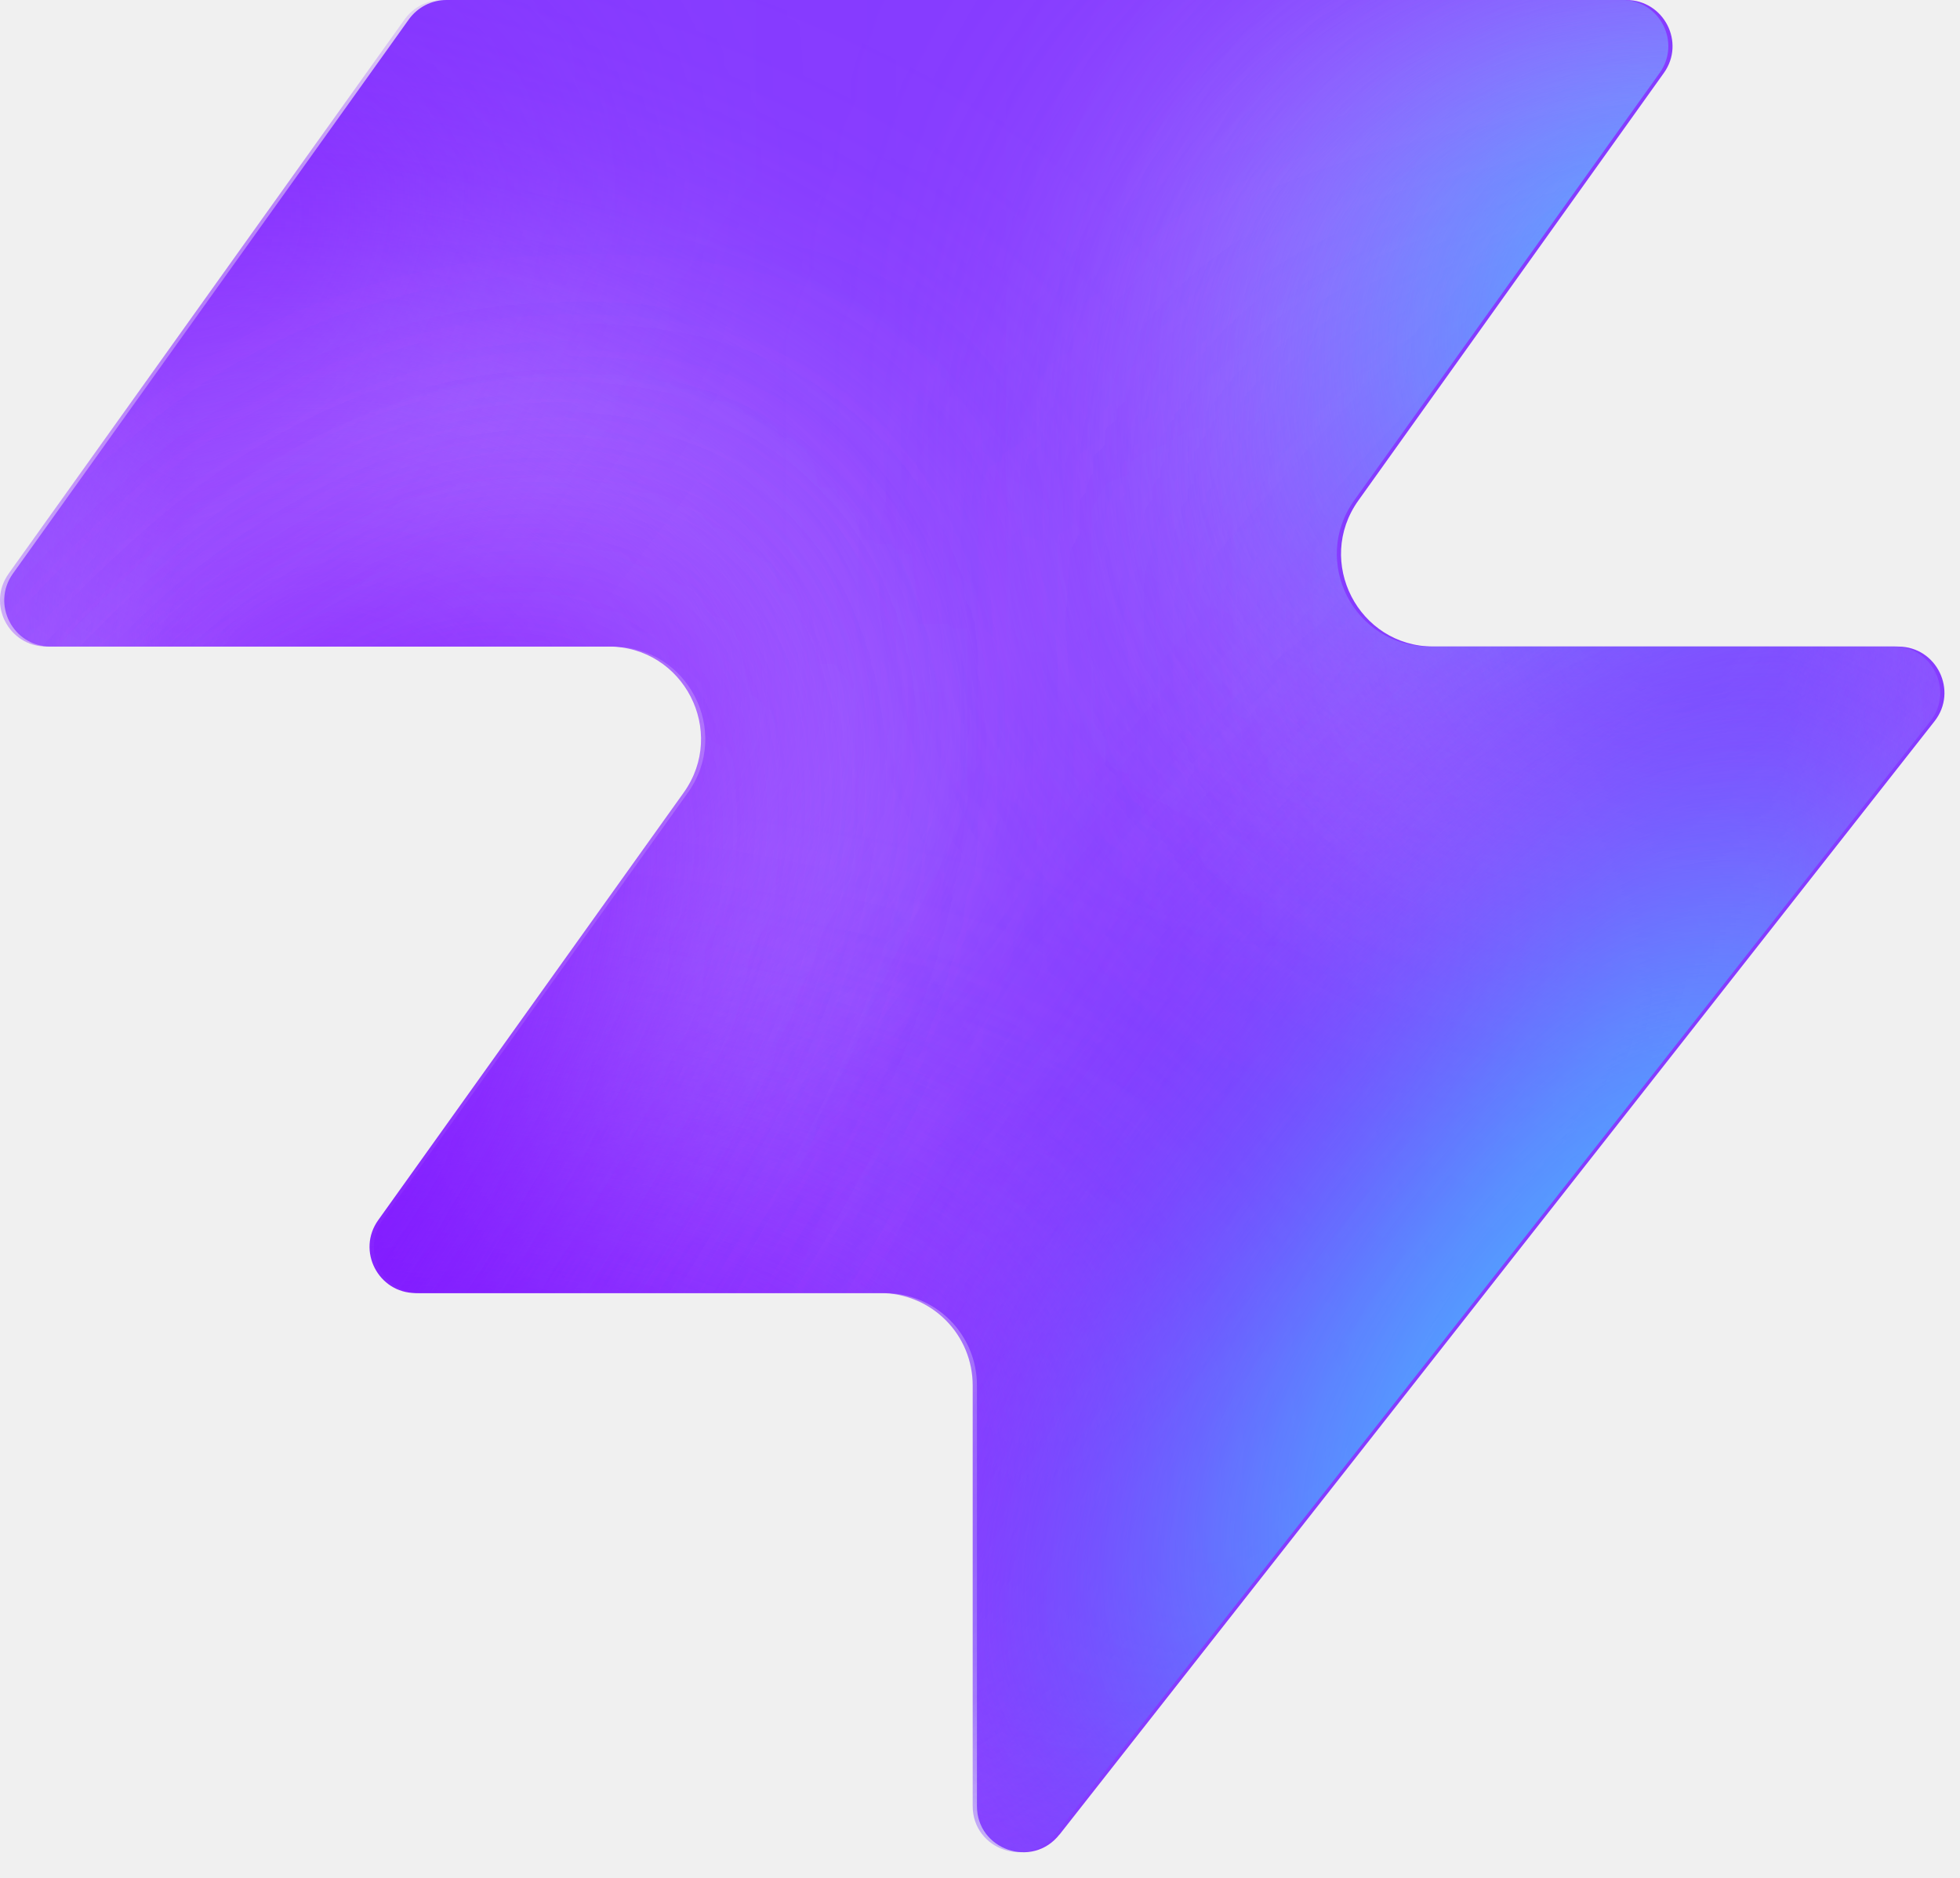
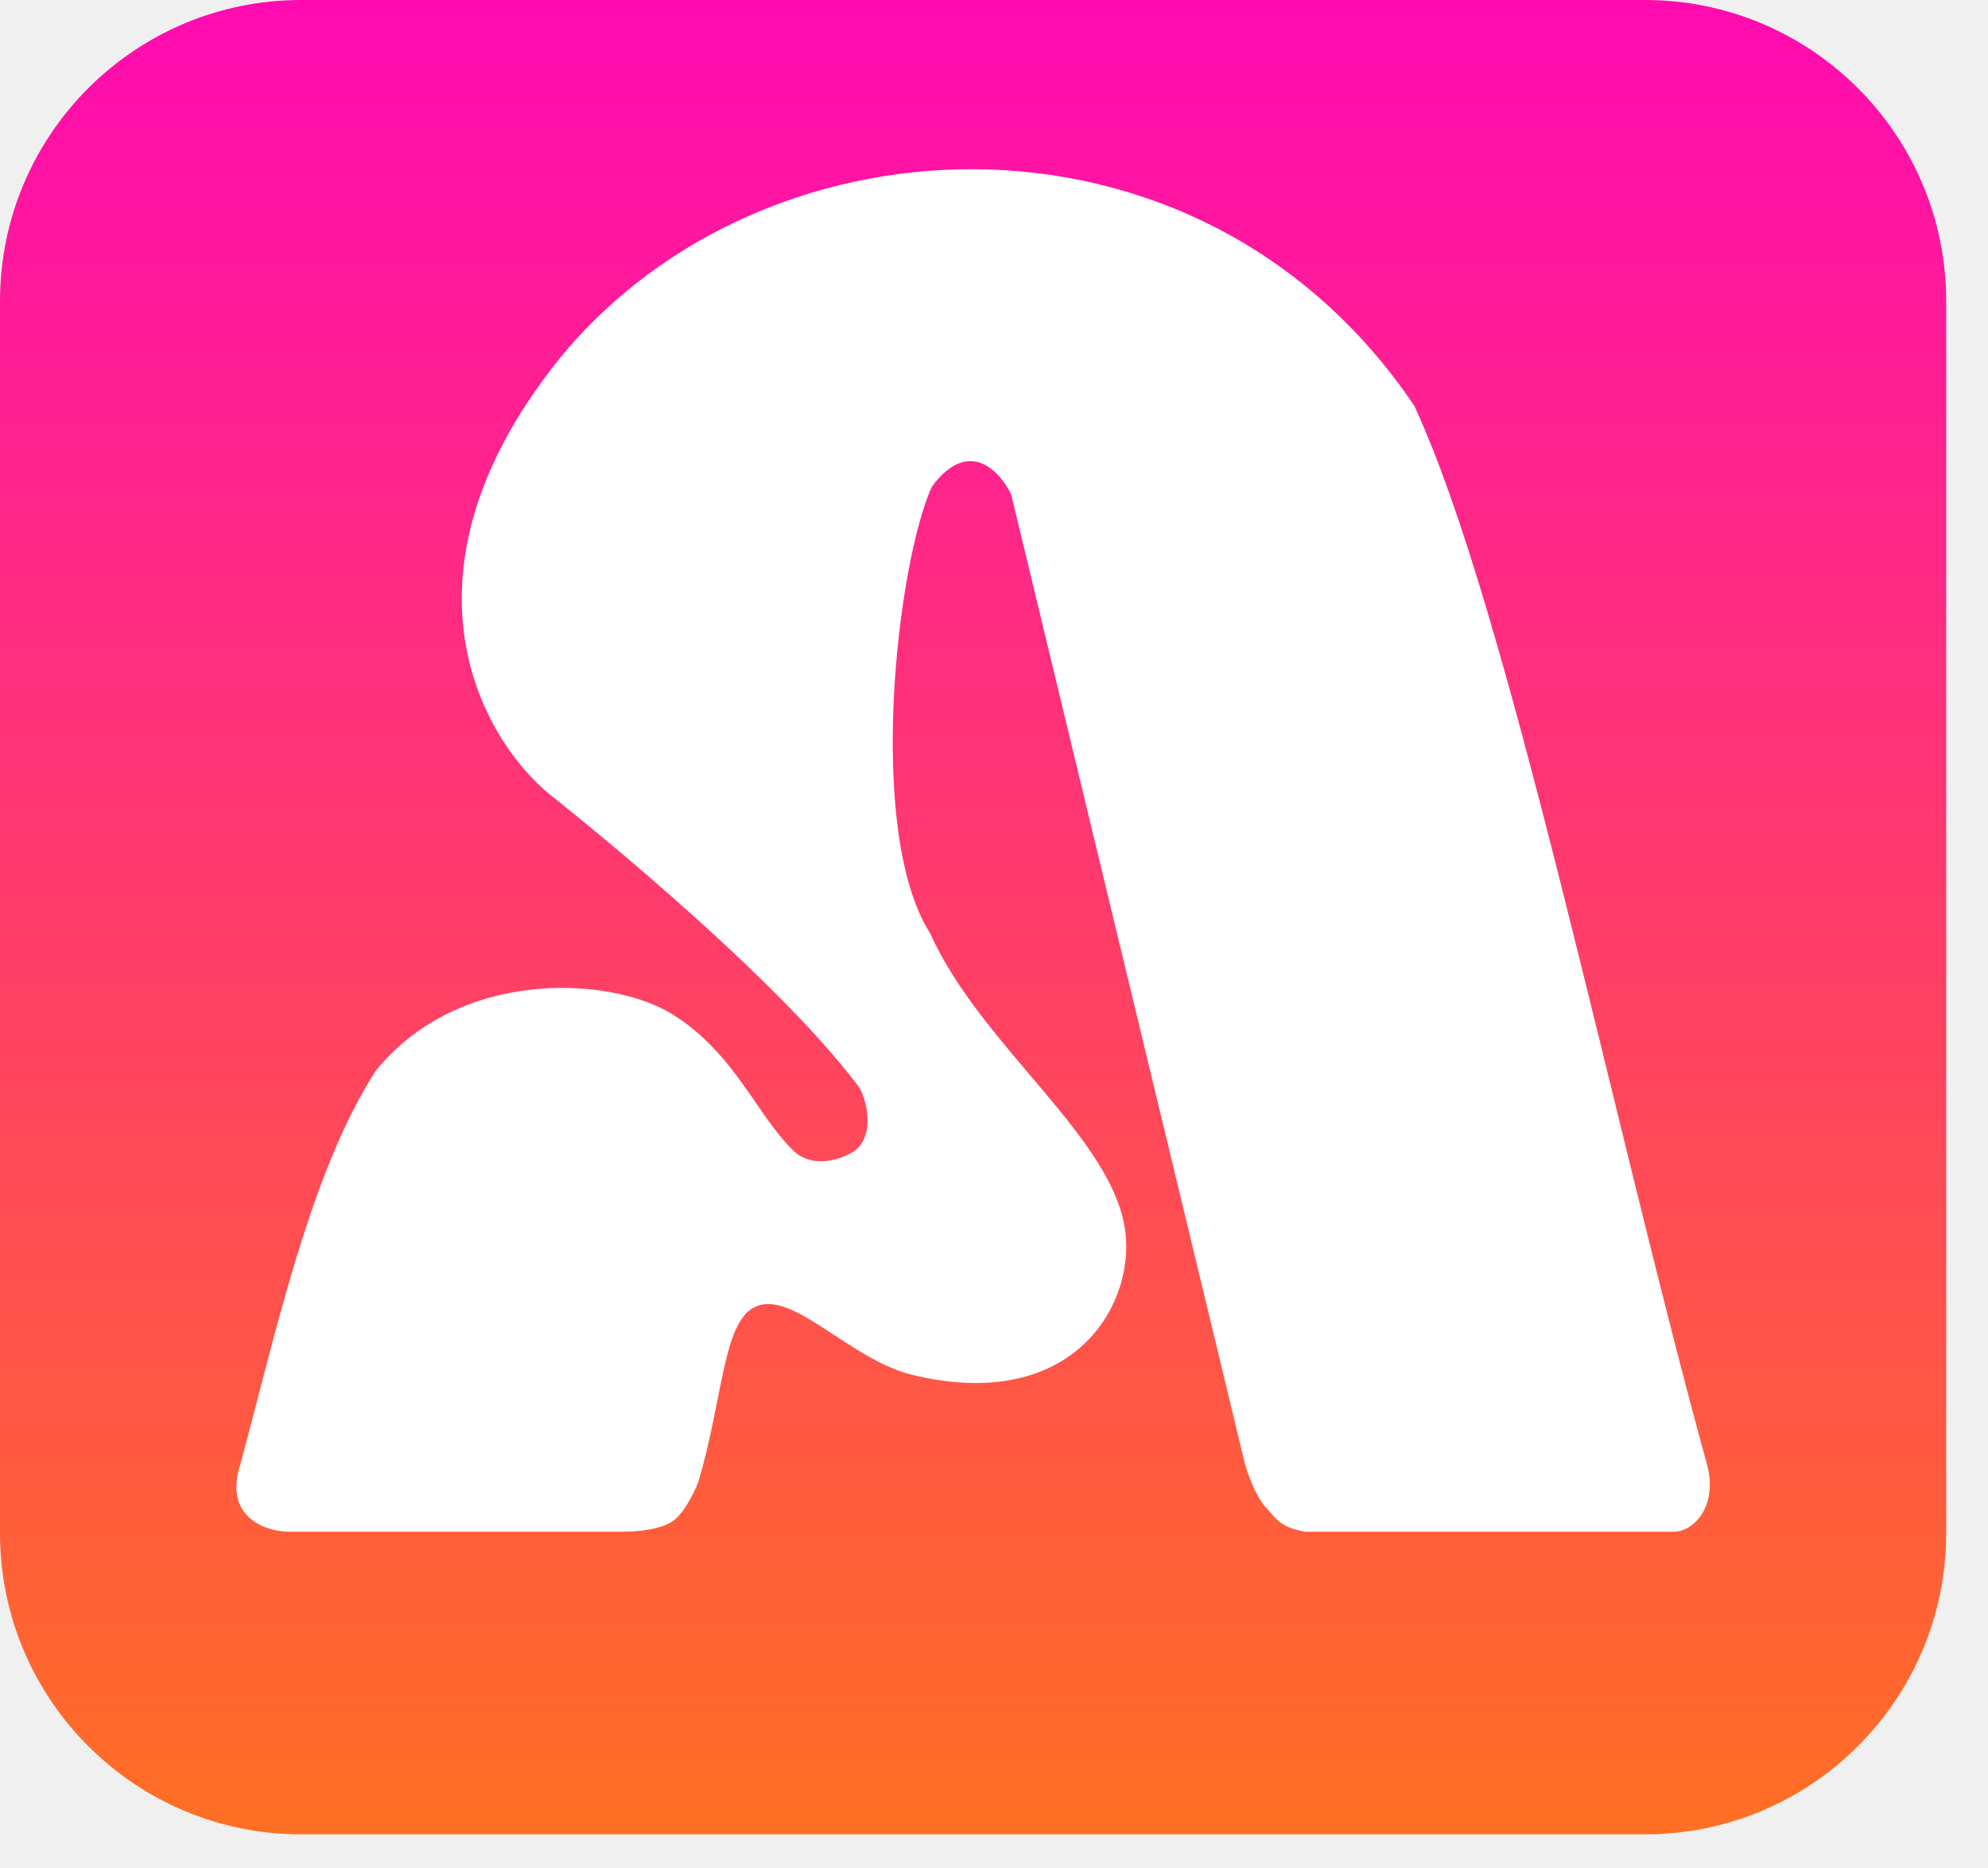
- <svg xmlns="http://www.w3.org/2000/svg" width="48" height="46" fill="none" viewBox="0 0 48 46">
-   <path fill="#863bff" d="M25.946 44.938c-.664.845-2.021.375-2.021-.698V33.937a2.26 2.26 0 0 0-2.262-2.262H10.287c-.92 0-1.456-1.04-.92-1.788l7.48-10.471c1.07-1.497 0-3.578-1.842-3.578H1.237c-.92 0-1.456-1.04-.92-1.788L10.013.474c.214-.297.556-.474.92-.474h28.894c.92 0 1.456 1.04.92 1.788l-7.48 10.471c-1.07 1.498 0 3.579 1.842 3.579h11.377c.943 0 1.473 1.088.89 1.83L25.947 44.94z" style="fill:#863bff;fill:color(display-p3 .525 .23 1);fill-opacity:1" />
-   <mask id="a" width="48" height="46" x="0" y="0" maskUnits="userSpaceOnUse" style="mask-type:alpha">
-     <path fill="#000" d="M25.842 44.938c-.664.844-2.021.375-2.021-.698V33.937a2.26 2.26 0 0 0-2.262-2.262H10.183c-.92 0-1.456-1.04-.92-1.788l7.48-10.471c1.07-1.498 0-3.579-1.842-3.579H1.133c-.92 0-1.456-1.04-.92-1.787L9.91.473c.214-.297.556-.474.92-.474h28.894c.92 0 1.456 1.04.92 1.788l-7.48 10.471c-1.07 1.498 0 3.578 1.842 3.578h11.377c.943 0 1.473 1.088.89 1.832L25.843 44.94z" style="fill:#000;fill-opacity:1" />
-   </mask>
-   <g mask="url(#a)">
-     <g filter="url(#b)">
-       <ellipse cx="5.508" cy="14.704" fill="#ede6ff" rx="5.508" ry="14.704" style="fill:#ede6ff;fill:color(display-p3 .927 .903 1);fill-opacity:1" transform="matrix(.00324 1 1 -.00324 -4.47 31.516)" />
-     </g>
-     <g filter="url(#c)">
-       <ellipse cx="10.399" cy="29.851" fill="#ede6ff" rx="10.399" ry="29.851" style="fill:#ede6ff;fill:color(display-p3 .927 .903 1);fill-opacity:1" transform="matrix(.00324 1 1 -.00324 -39.328 7.883)" />
-     </g>
-     <g filter="url(#d)">
-       <ellipse cx="5.508" cy="30.487" fill="#7e14ff" rx="5.508" ry="30.487" style="fill:#7e14ff;fill:color(display-p3 .492 .077 1);fill-opacity:1" transform="rotate(89.814 -25.913 -14.639)scale(1 -1)" />
-     </g>
-     <g filter="url(#e)">
-       <ellipse cx="5.508" cy="30.599" fill="#7e14ff" rx="5.508" ry="30.599" style="fill:#7e14ff;fill:color(display-p3 .492 .077 1);fill-opacity:1" transform="rotate(89.814 -32.644 -3.334)scale(1 -1)" />
-     </g>
-     <g filter="url(#f)">
-       <ellipse cx="5.508" cy="30.599" fill="#7e14ff" rx="5.508" ry="30.599" style="fill:#7e14ff;fill:color(display-p3 .492 .077 1);fill-opacity:1" transform="matrix(.00324 1 1 -.00324 -34.34 30.47)" />
-     </g>
-     <g filter="url(#g)">
-       <ellipse cx="14.072" cy="22.078" fill="#ede6ff" rx="14.072" ry="22.078" style="fill:#ede6ff;fill:color(display-p3 .927 .903 1);fill-opacity:1" transform="rotate(93.35 24.506 48.493)scale(-1 1)" />
-     </g>
-     <g filter="url(#h)">
-       <ellipse cx="3.47" cy="21.501" fill="#7e14ff" rx="3.47" ry="21.501" style="fill:#7e14ff;fill:color(display-p3 .492 .077 1);fill-opacity:1" transform="rotate(89.009 28.708 47.59)scale(-1 1)" />
-     </g>
-     <g filter="url(#i)">
-       <ellipse cx="3.47" cy="21.501" fill="#7e14ff" rx="3.47" ry="21.501" style="fill:#7e14ff;fill:color(display-p3 .492 .077 1);fill-opacity:1" transform="rotate(89.009 28.708 47.59)scale(-1 1)" />
-     </g>
-     <g filter="url(#j)">
-       <ellipse cx=".387" cy="8.972" fill="#7e14ff" rx="4.407" ry="29.108" style="fill:#7e14ff;fill:color(display-p3 .492 .077 1);fill-opacity:1" transform="rotate(39.51 .387 8.972)" />
-     </g>
-     <g filter="url(#k)">
-       <ellipse cx="47.523" cy="-6.092" fill="#7e14ff" rx="4.407" ry="29.108" style="fill:#7e14ff;fill:color(display-p3 .492 .077 1);fill-opacity:1" transform="rotate(37.892 47.523 -6.092)" />
-     </g>
-     <g filter="url(#l)">
-       <ellipse cx="41.412" cy="6.333" fill="#47bfff" rx="5.971" ry="9.665" style="fill:#47bfff;fill:color(display-p3 .28 .748 1);fill-opacity:1" transform="rotate(37.892 41.412 6.333)" />
-     </g>
-     <g filter="url(#m)">
-       <ellipse cx="-1.879" cy="38.332" fill="#7e14ff" rx="4.407" ry="29.108" style="fill:#7e14ff;fill:color(display-p3 .492 .077 1);fill-opacity:1" transform="rotate(37.892 -1.88 38.332)" />
-     </g>
-     <g filter="url(#n)">
-       <ellipse cx="-1.879" cy="38.332" fill="#7e14ff" rx="4.407" ry="29.108" style="fill:#7e14ff;fill:color(display-p3 .492 .077 1);fill-opacity:1" transform="rotate(37.892 -1.88 38.332)" />
-     </g>
-     <g filter="url(#o)">
-       <ellipse cx="35.651" cy="29.907" fill="#7e14ff" rx="4.407" ry="29.108" style="fill:#7e14ff;fill:color(display-p3 .492 .077 1);fill-opacity:1" transform="rotate(37.892 35.651 29.907)" />
-     </g>
-     <g filter="url(#p)">
-       <ellipse cx="38.418" cy="32.4" fill="#47bfff" rx="5.971" ry="15.297" style="fill:#47bfff;fill:color(display-p3 .28 .748 1);fill-opacity:1" transform="rotate(37.892 38.418 32.4)" />
-     </g>
-   </g>
+ <svg xmlns="http://www.w3.org/2000/svg" width="33" height="31" viewBox="0 0 33 31" fill="none">
+   <rect width="32.306" height="30.448" rx="5" fill="url(#g)" />
+   <path d="M3.994 24.292C3.703 25.165 4.385 25.411 4.763 25.424H10.328C10.328 25.424 10.894 25.438 11.171 25.247C11.399 25.088 11.588 24.61 11.588 24.61C11.995 23.267 11.998 21.938 12.531 21.696C13.145 21.39 14.103 22.568 15.142 22.821C17.759 23.457 18.82 21.723 18.684 20.477C18.514 18.903 16.296 17.395 15.437 15.487C14.368 13.8 14.892 9.338 15.469 8.078C16.059 7.279 16.572 7.778 16.783 8.2L20.664 24.292C20.664 24.292 20.798 24.777 21.003 25.009C21.204 25.234 21.255 25.345 21.654 25.424H27.793C28.103 25.424 28.53 25.011 28.331 24.29C26.763 18.608 25.034 10.08 23.476 6.735C19.872 1.389 12.447 1.806 9.13 6.153C6.477 9.631 8.025 12.294 9.13 13.19C9.13 13.19 12.734 16.024 14.241 18.02C14.387 18.213 14.547 18.872 14.161 19.118C13.914 19.275 13.47 19.375 13.191 19.118C12.59 18.565 12.209 17.49 11.171 16.841C10.132 16.192 7.61 16.069 6.234 17.779C5.148 19.466 4.576 22.136 3.994 24.292Z" fill="#fff" />
  <defs>
-     <filter id="b" width="60.045" height="41.654" x="-19.77" y="16.149" color-interpolation-filters="sRGB" filterUnits="userSpaceOnUse">
-       <feFlood flood-opacity="0" result="BackgroundImageFix" />
-       <feBlend in="SourceGraphic" in2="BackgroundImageFix" result="shape" />
-       <feGaussianBlur result="effect1_foregroundBlur_2002_17158" stdDeviation="7.659" />
-     </filter>
-     <filter id="c" width="90.34" height="51.437" x="-54.613" y="-7.533" color-interpolation-filters="sRGB" filterUnits="userSpaceOnUse">
-       <feFlood flood-opacity="0" result="BackgroundImageFix" />
-       <feBlend in="SourceGraphic" in2="BackgroundImageFix" result="shape" />
-       <feGaussianBlur result="effect1_foregroundBlur_2002_17158" stdDeviation="7.659" />
-     </filter>
-     <filter id="d" width="79.355" height="29.4" x="-49.64" y="2.03" color-interpolation-filters="sRGB" filterUnits="userSpaceOnUse">
-       <feFlood flood-opacity="0" result="BackgroundImageFix" />
-       <feBlend in="SourceGraphic" in2="BackgroundImageFix" result="shape" />
-       <feGaussianBlur result="effect1_foregroundBlur_2002_17158" stdDeviation="4.596" />
-     </filter>
-     <filter id="e" width="79.579" height="29.4" x="-45.045" y="20.029" color-interpolation-filters="sRGB" filterUnits="userSpaceOnUse">
-       <feFlood flood-opacity="0" result="BackgroundImageFix" />
-       <feBlend in="SourceGraphic" in2="BackgroundImageFix" result="shape" />
-       <feGaussianBlur result="effect1_foregroundBlur_2002_17158" stdDeviation="4.596" />
-     </filter>
-     <filter id="f" width="79.579" height="29.4" x="-43.513" y="21.178" color-interpolation-filters="sRGB" filterUnits="userSpaceOnUse">
-       <feFlood flood-opacity="0" result="BackgroundImageFix" />
-       <feBlend in="SourceGraphic" in2="BackgroundImageFix" result="shape" />
-       <feGaussianBlur result="effect1_foregroundBlur_2002_17158" stdDeviation="4.596" />
-     </filter>
-     <filter id="g" width="74.749" height="58.852" x="15.756" y="-17.901" color-interpolation-filters="sRGB" filterUnits="userSpaceOnUse">
-       <feFlood flood-opacity="0" result="BackgroundImageFix" />
-       <feBlend in="SourceGraphic" in2="BackgroundImageFix" result="shape" />
-       <feGaussianBlur result="effect1_foregroundBlur_2002_17158" stdDeviation="7.659" />
-     </filter>
-     <filter id="h" width="61.377" height="25.362" x="23.548" y="2.284" color-interpolation-filters="sRGB" filterUnits="userSpaceOnUse">
-       <feFlood flood-opacity="0" result="BackgroundImageFix" />
-       <feBlend in="SourceGraphic" in2="BackgroundImageFix" result="shape" />
-       <feGaussianBlur result="effect1_foregroundBlur_2002_17158" stdDeviation="4.596" />
-     </filter>
-     <filter id="i" width="61.377" height="25.362" x="23.548" y="2.284" color-interpolation-filters="sRGB" filterUnits="userSpaceOnUse">
-       <feFlood flood-opacity="0" result="BackgroundImageFix" />
-       <feBlend in="SourceGraphic" in2="BackgroundImageFix" result="shape" />
-       <feGaussianBlur result="effect1_foregroundBlur_2002_17158" stdDeviation="4.596" />
-     </filter>
-     <filter id="j" width="56.045" height="63.649" x="-27.636" y="-22.853" color-interpolation-filters="sRGB" filterUnits="userSpaceOnUse">
-       <feFlood flood-opacity="0" result="BackgroundImageFix" />
-       <feBlend in="SourceGraphic" in2="BackgroundImageFix" result="shape" />
-       <feGaussianBlur result="effect1_foregroundBlur_2002_17158" stdDeviation="4.596" />
-     </filter>
-     <filter id="k" width="54.814" height="64.646" x="20.116" y="-38.415" color-interpolation-filters="sRGB" filterUnits="userSpaceOnUse">
-       <feFlood flood-opacity="0" result="BackgroundImageFix" />
-       <feBlend in="SourceGraphic" in2="BackgroundImageFix" result="shape" />
-       <feGaussianBlur result="effect1_foregroundBlur_2002_17158" stdDeviation="4.596" />
-     </filter>
-     <filter id="l" width="33.541" height="35.313" x="24.641" y="-11.323" color-interpolation-filters="sRGB" filterUnits="userSpaceOnUse">
-       <feFlood flood-opacity="0" result="BackgroundImageFix" />
-       <feBlend in="SourceGraphic" in2="BackgroundImageFix" result="shape" />
-       <feGaussianBlur result="effect1_foregroundBlur_2002_17158" stdDeviation="4.596" />
-     </filter>
-     <filter id="m" width="54.814" height="64.646" x="-29.286" y="6.009" color-interpolation-filters="sRGB" filterUnits="userSpaceOnUse">
-       <feFlood flood-opacity="0" result="BackgroundImageFix" />
-       <feBlend in="SourceGraphic" in2="BackgroundImageFix" result="shape" />
-       <feGaussianBlur result="effect1_foregroundBlur_2002_17158" stdDeviation="4.596" />
-     </filter>
-     <filter id="n" width="54.814" height="64.646" x="-29.286" y="6.009" color-interpolation-filters="sRGB" filterUnits="userSpaceOnUse">
-       <feFlood flood-opacity="0" result="BackgroundImageFix" />
-       <feBlend in="SourceGraphic" in2="BackgroundImageFix" result="shape" />
-       <feGaussianBlur result="effect1_foregroundBlur_2002_17158" stdDeviation="4.596" />
-     </filter>
-     <filter id="o" width="54.814" height="64.646" x="8.244" y="-2.416" color-interpolation-filters="sRGB" filterUnits="userSpaceOnUse">
-       <feFlood flood-opacity="0" result="BackgroundImageFix" />
-       <feBlend in="SourceGraphic" in2="BackgroundImageFix" result="shape" />
-       <feGaussianBlur result="effect1_foregroundBlur_2002_17158" stdDeviation="4.596" />
-     </filter>
-     <filter id="p" width="39.409" height="43.623" x="18.713" y="10.588" color-interpolation-filters="sRGB" filterUnits="userSpaceOnUse">
-       <feFlood flood-opacity="0" result="BackgroundImageFix" />
-       <feBlend in="SourceGraphic" in2="BackgroundImageFix" result="shape" />
-       <feGaussianBlur result="effect1_foregroundBlur_2002_17158" stdDeviation="4.596" />
-     </filter>
+     <linearGradient id="g" x1="16.153" y1="0" x2="16.153" y2="30.448" gradientUnits="userSpaceOnUse">
+       <stop stop-color="#FF0AB1" />
+       <stop offset="1" stop-color="#FF6F23" />
+     </linearGradient>
  </defs>
</svg>
